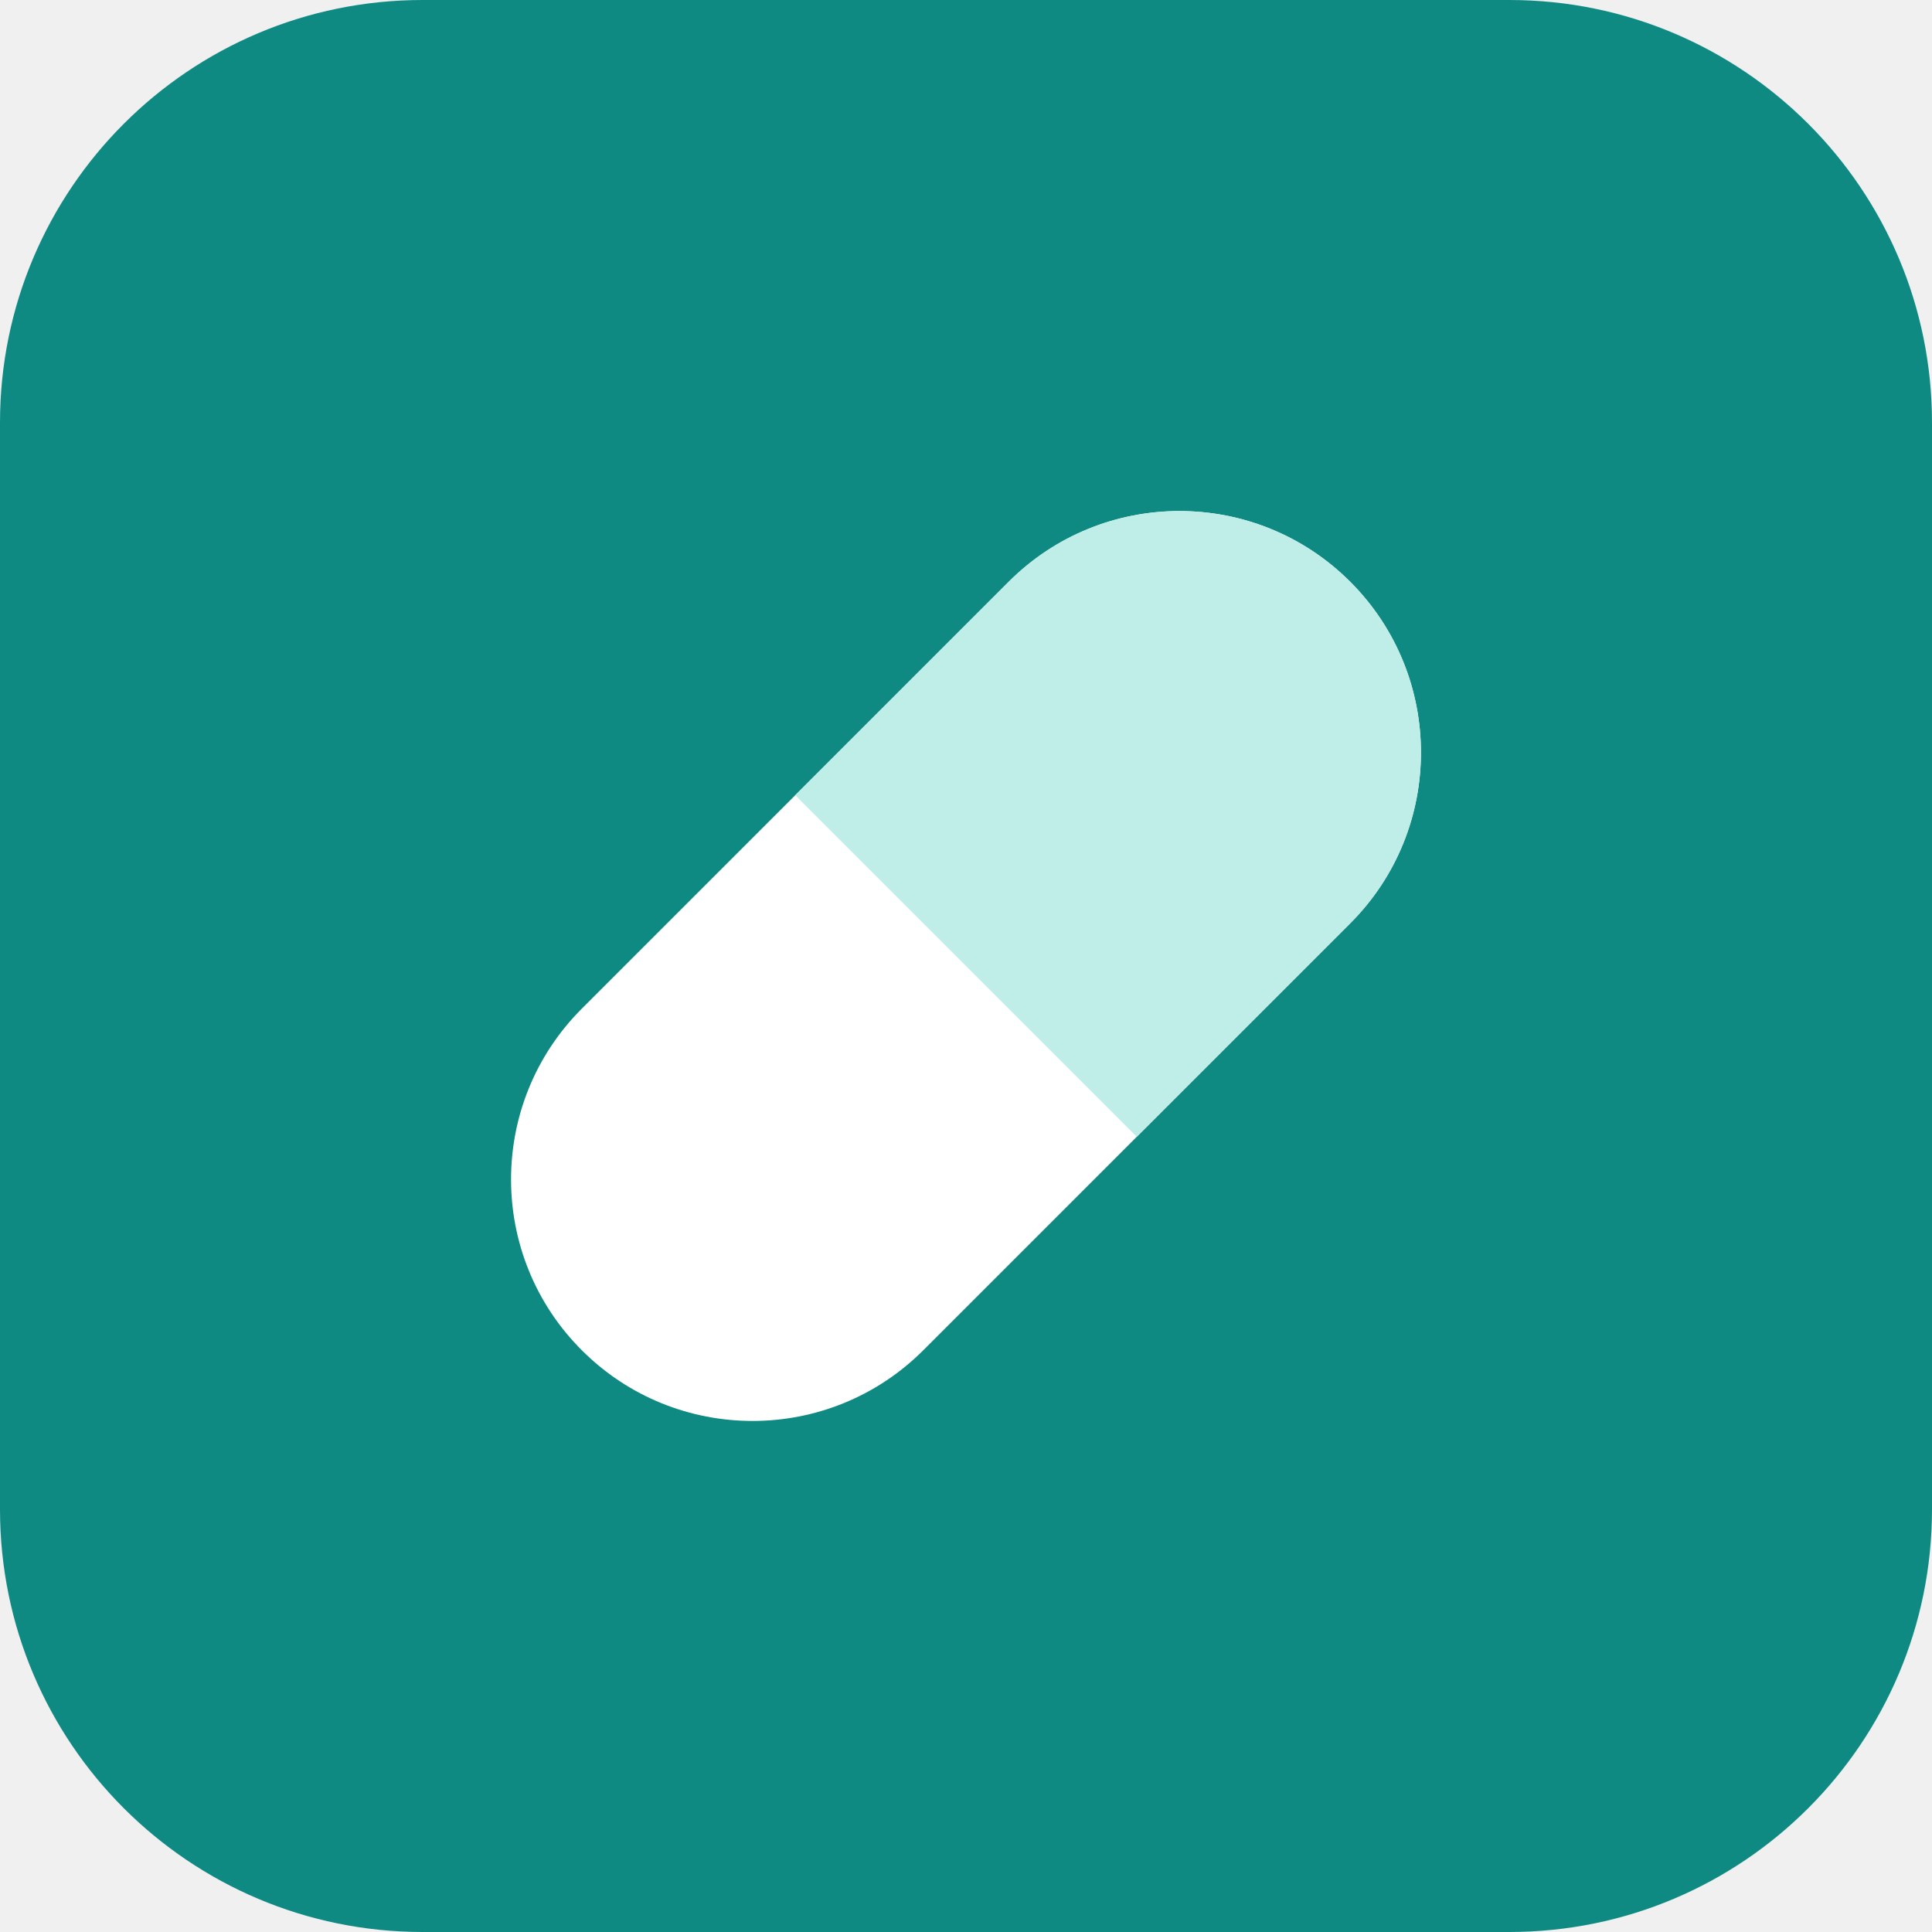
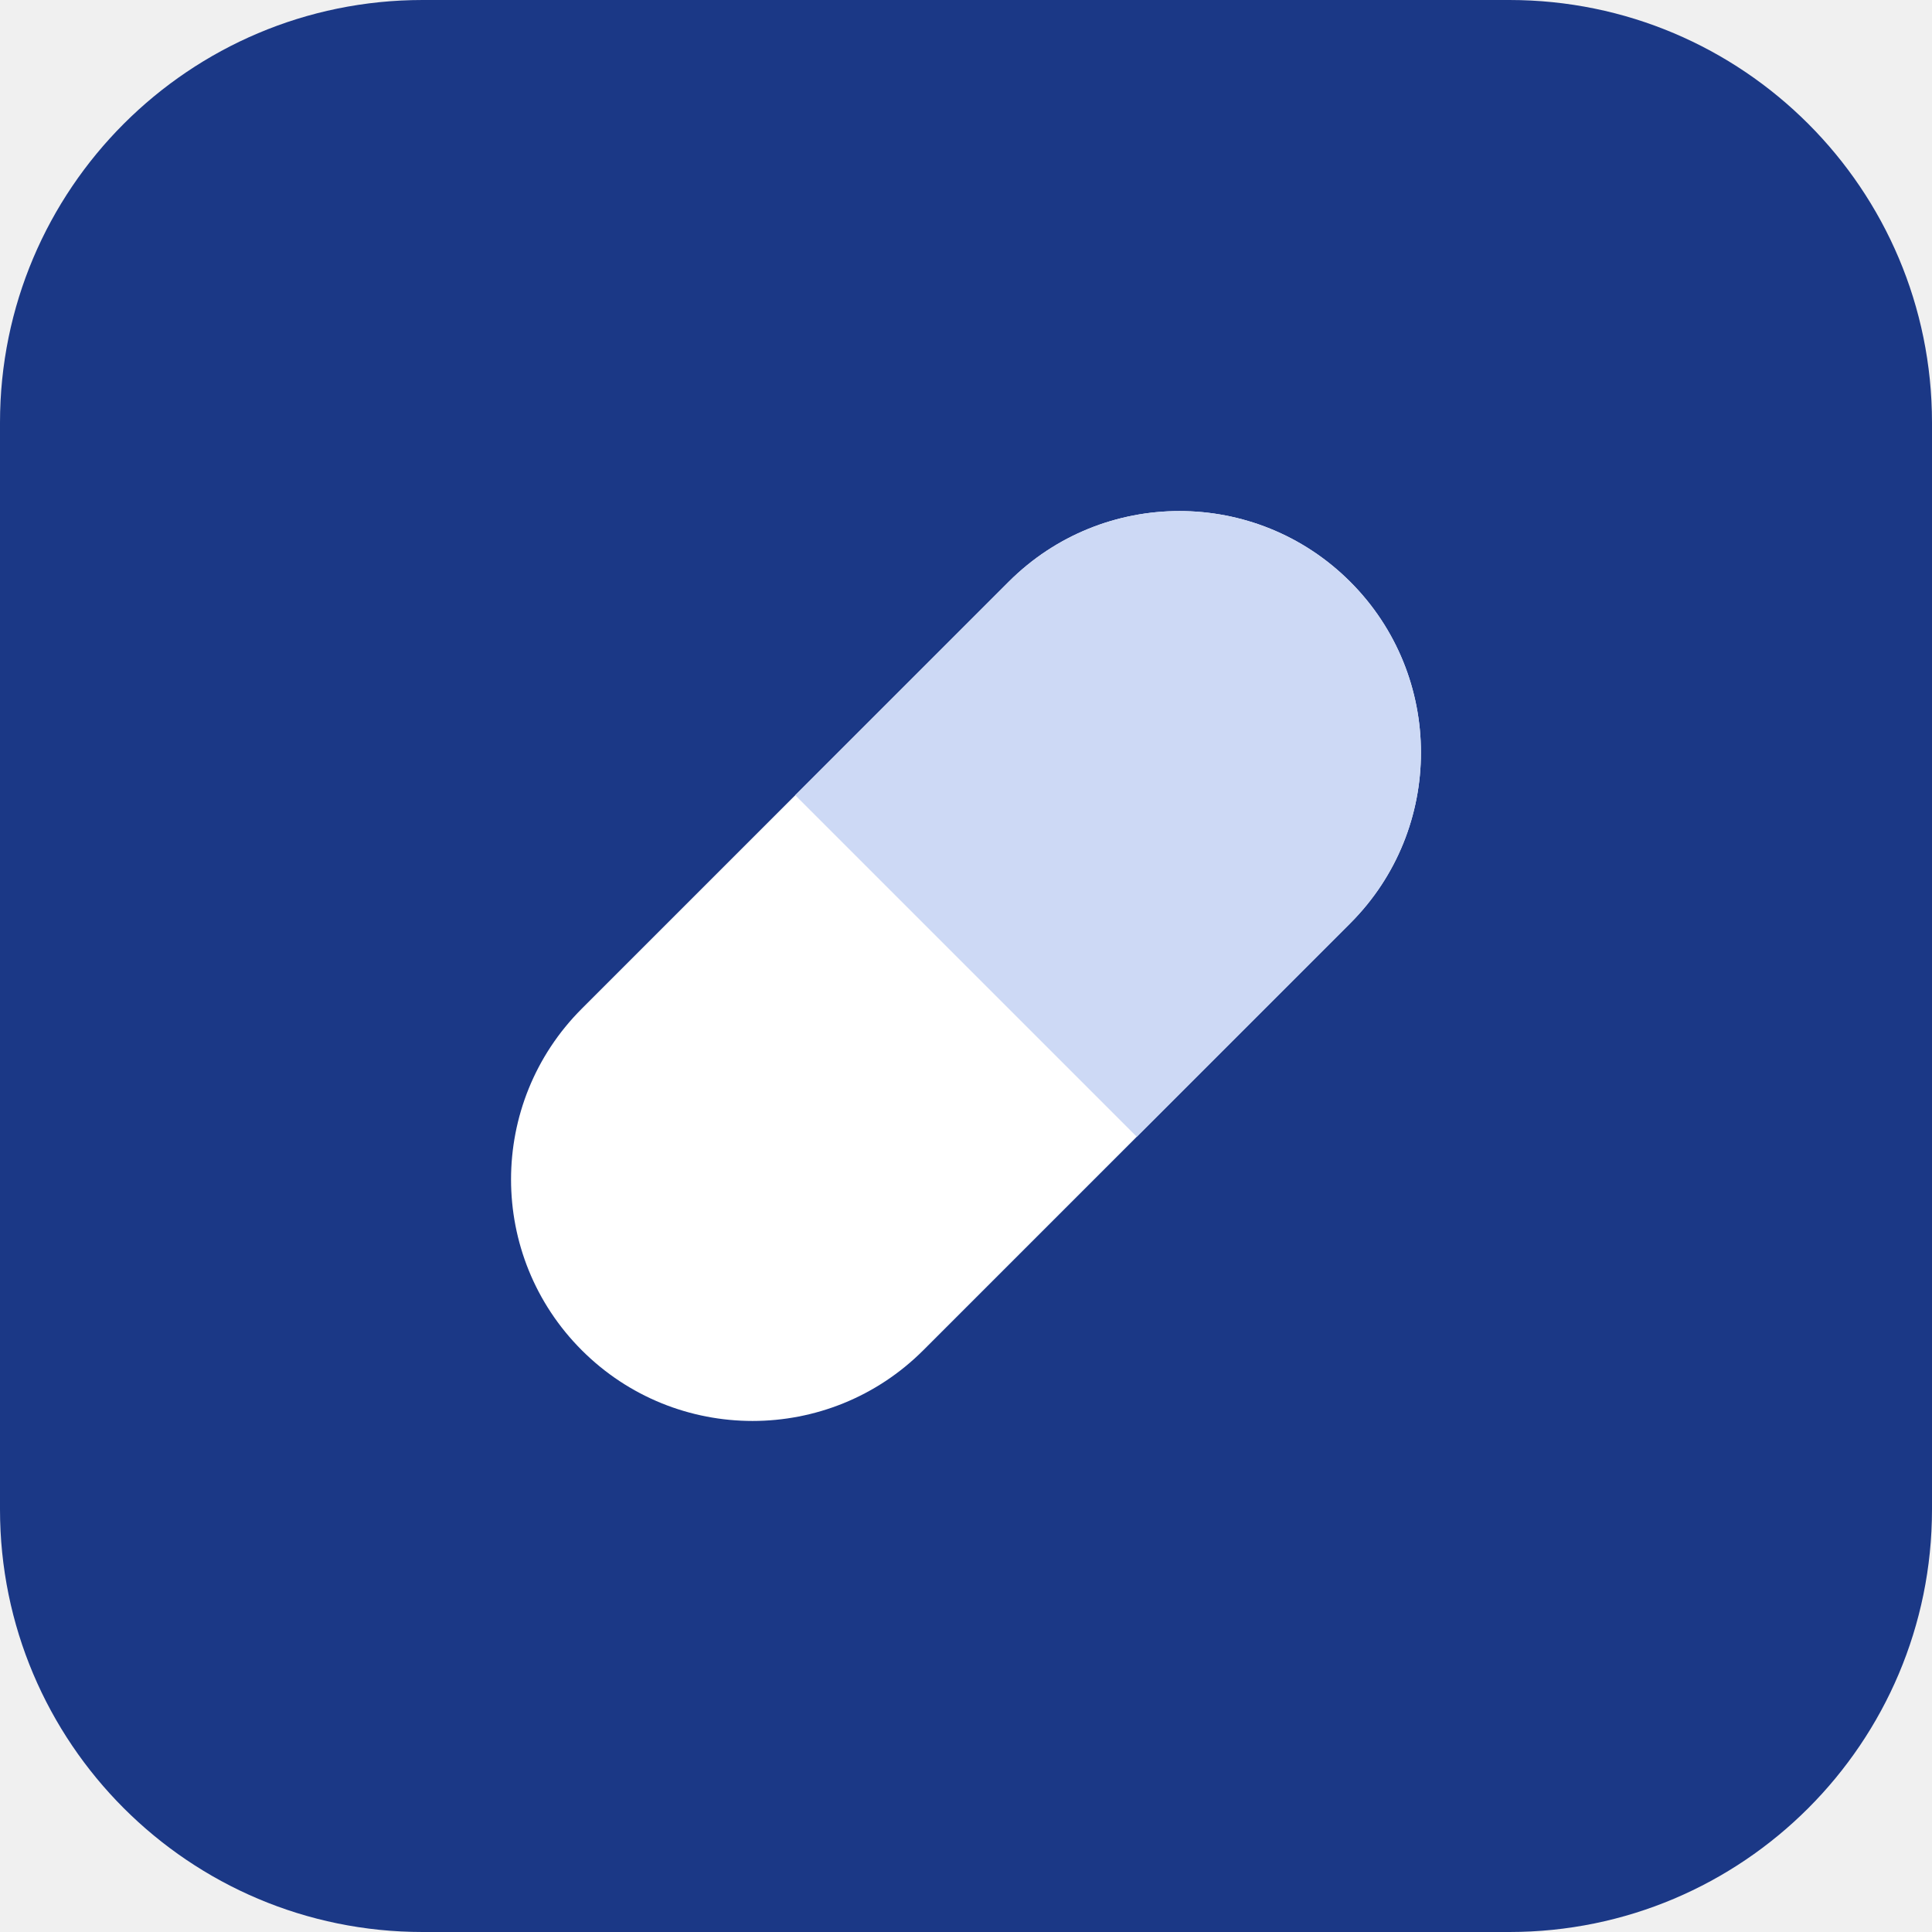
<svg xmlns="http://www.w3.org/2000/svg" viewBox="0 0 64 64">
-   <rect width="64" height="64" rx="14" fill="#0f8a83" />
+   <rect width="64" height="64" rx="14" fill="#1b3886" />
  <g transform="rotate(-45 32 32)">
    <rect x="14" y="24" width="36" height="16" rx="8" fill="#fff" />
-     <path d="M32 24h10a8 8 0 0 1 0 16H32z" fill="#bfeee9" />
+     <path d="M32 24h10a8 8 0 0 1 0 16H32z" fill="#cdd9f5" />
  </g>
</svg>
